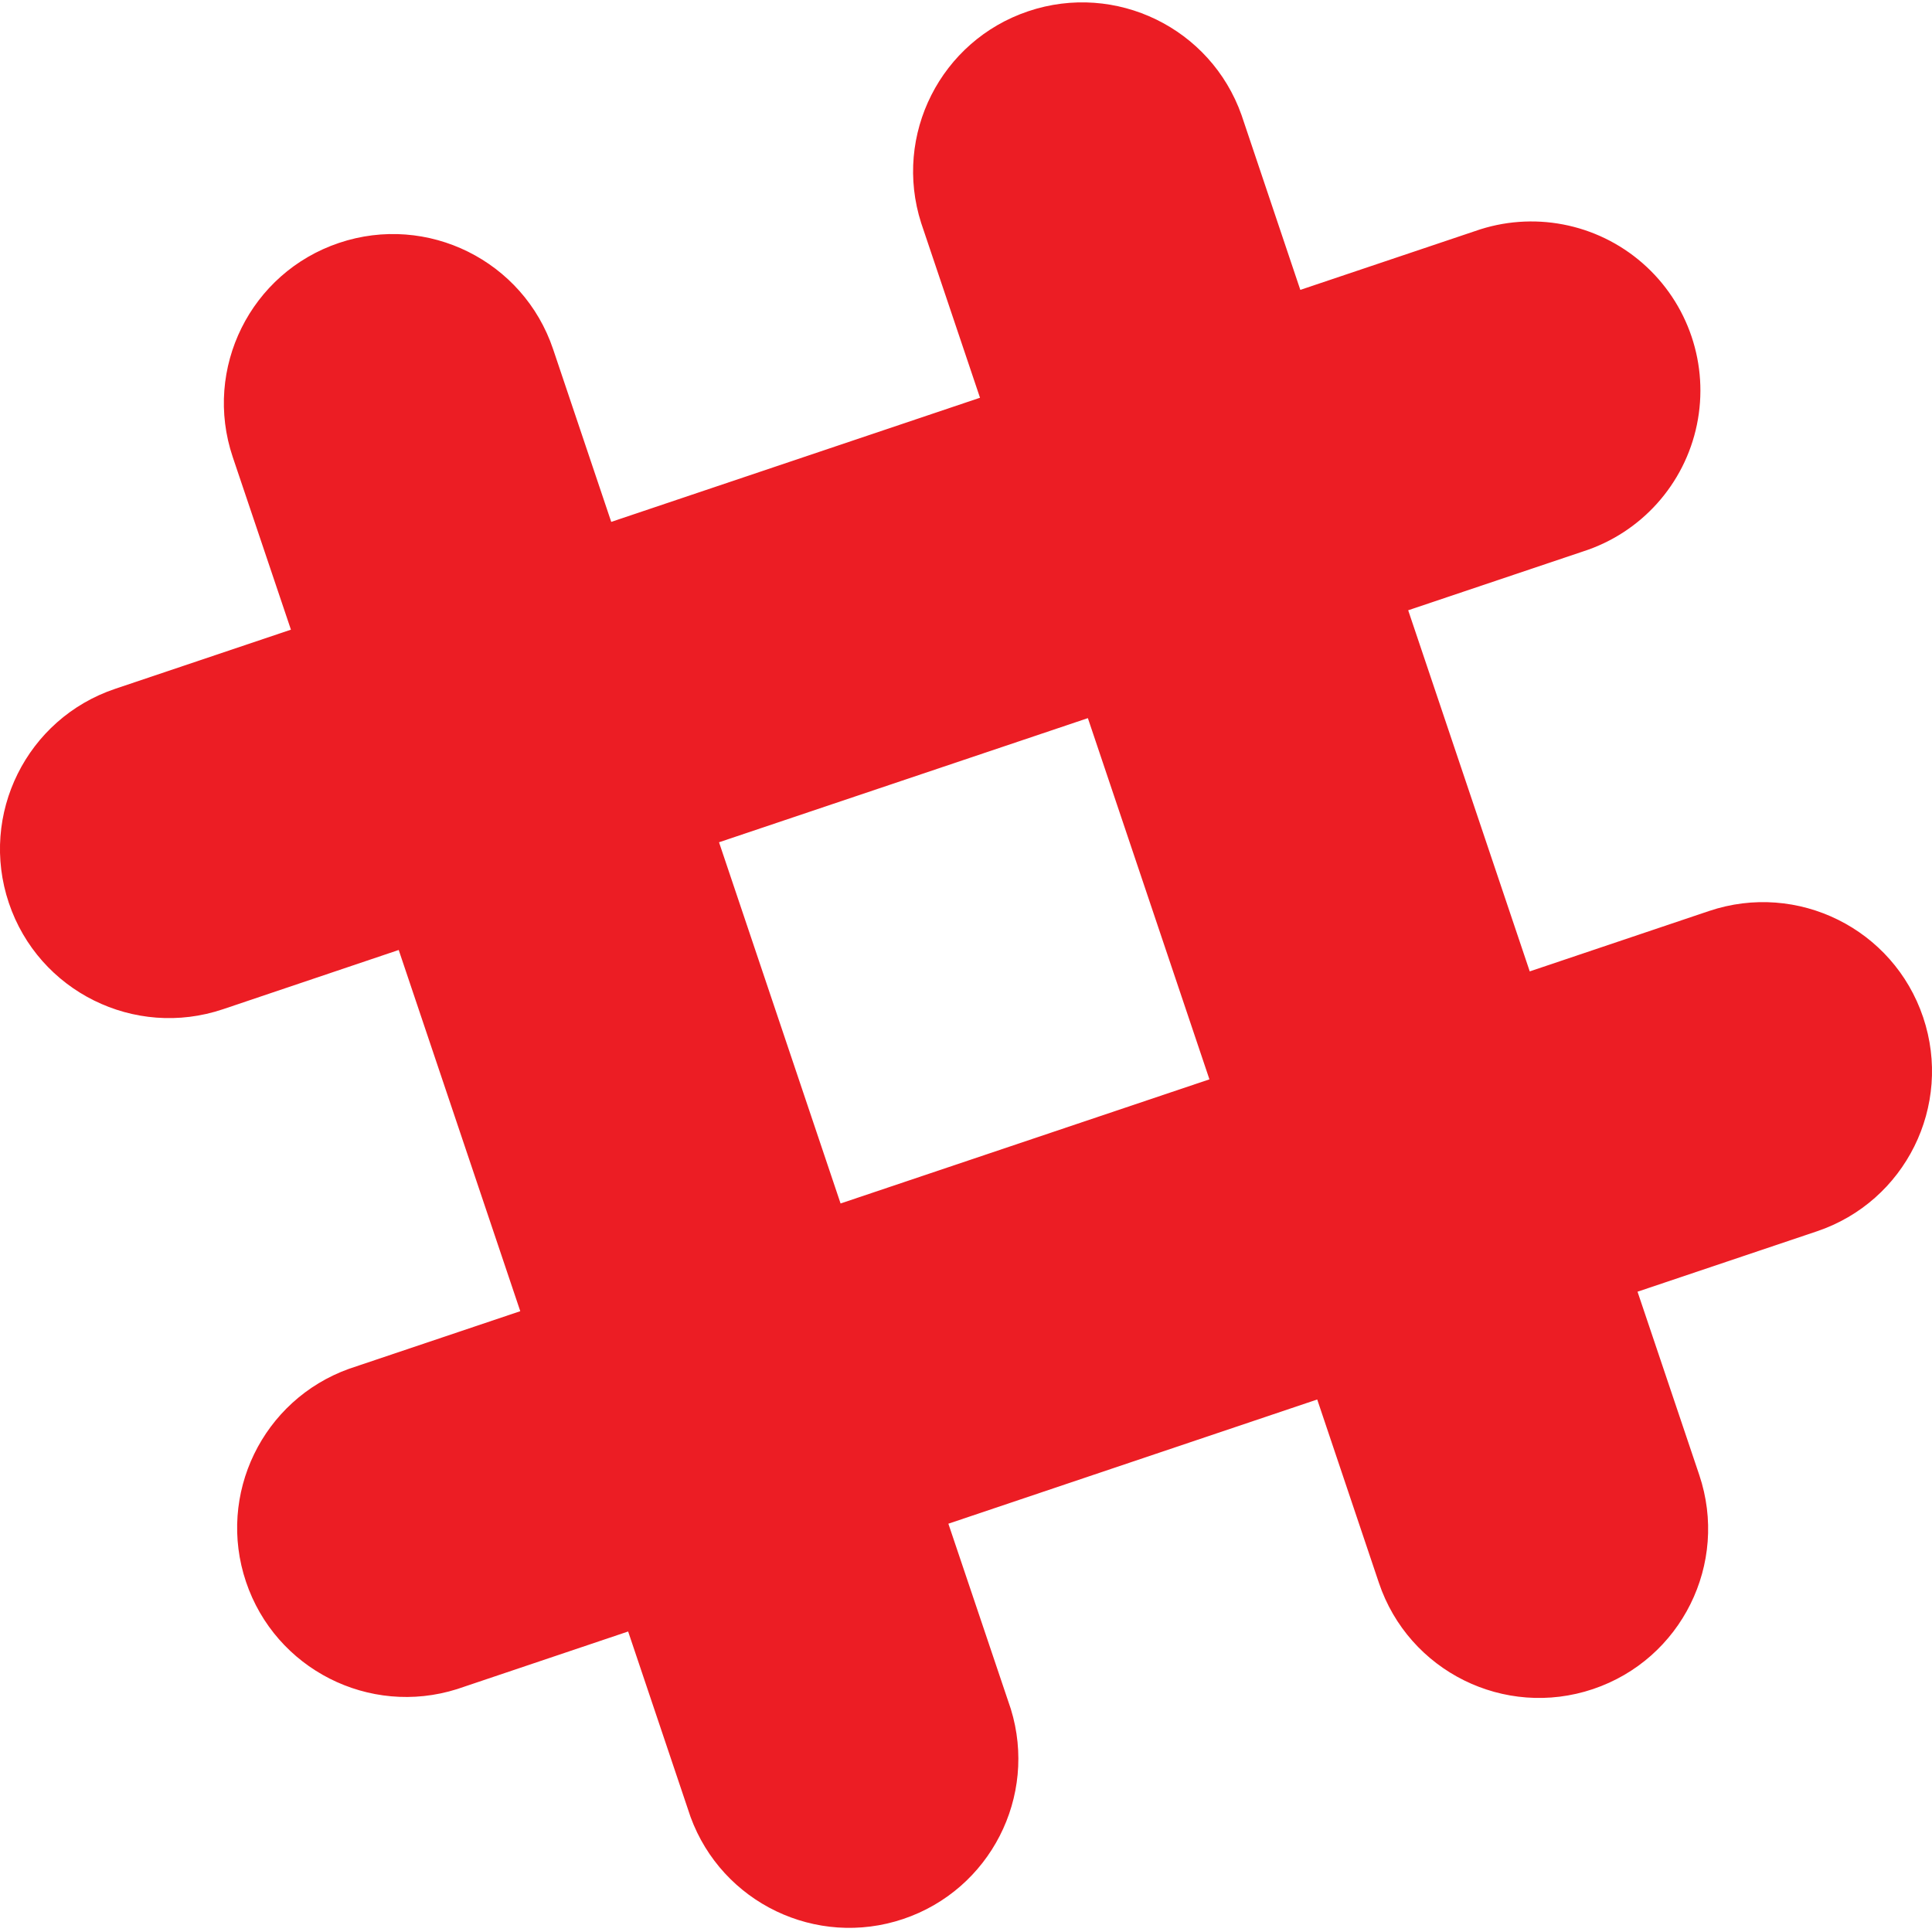
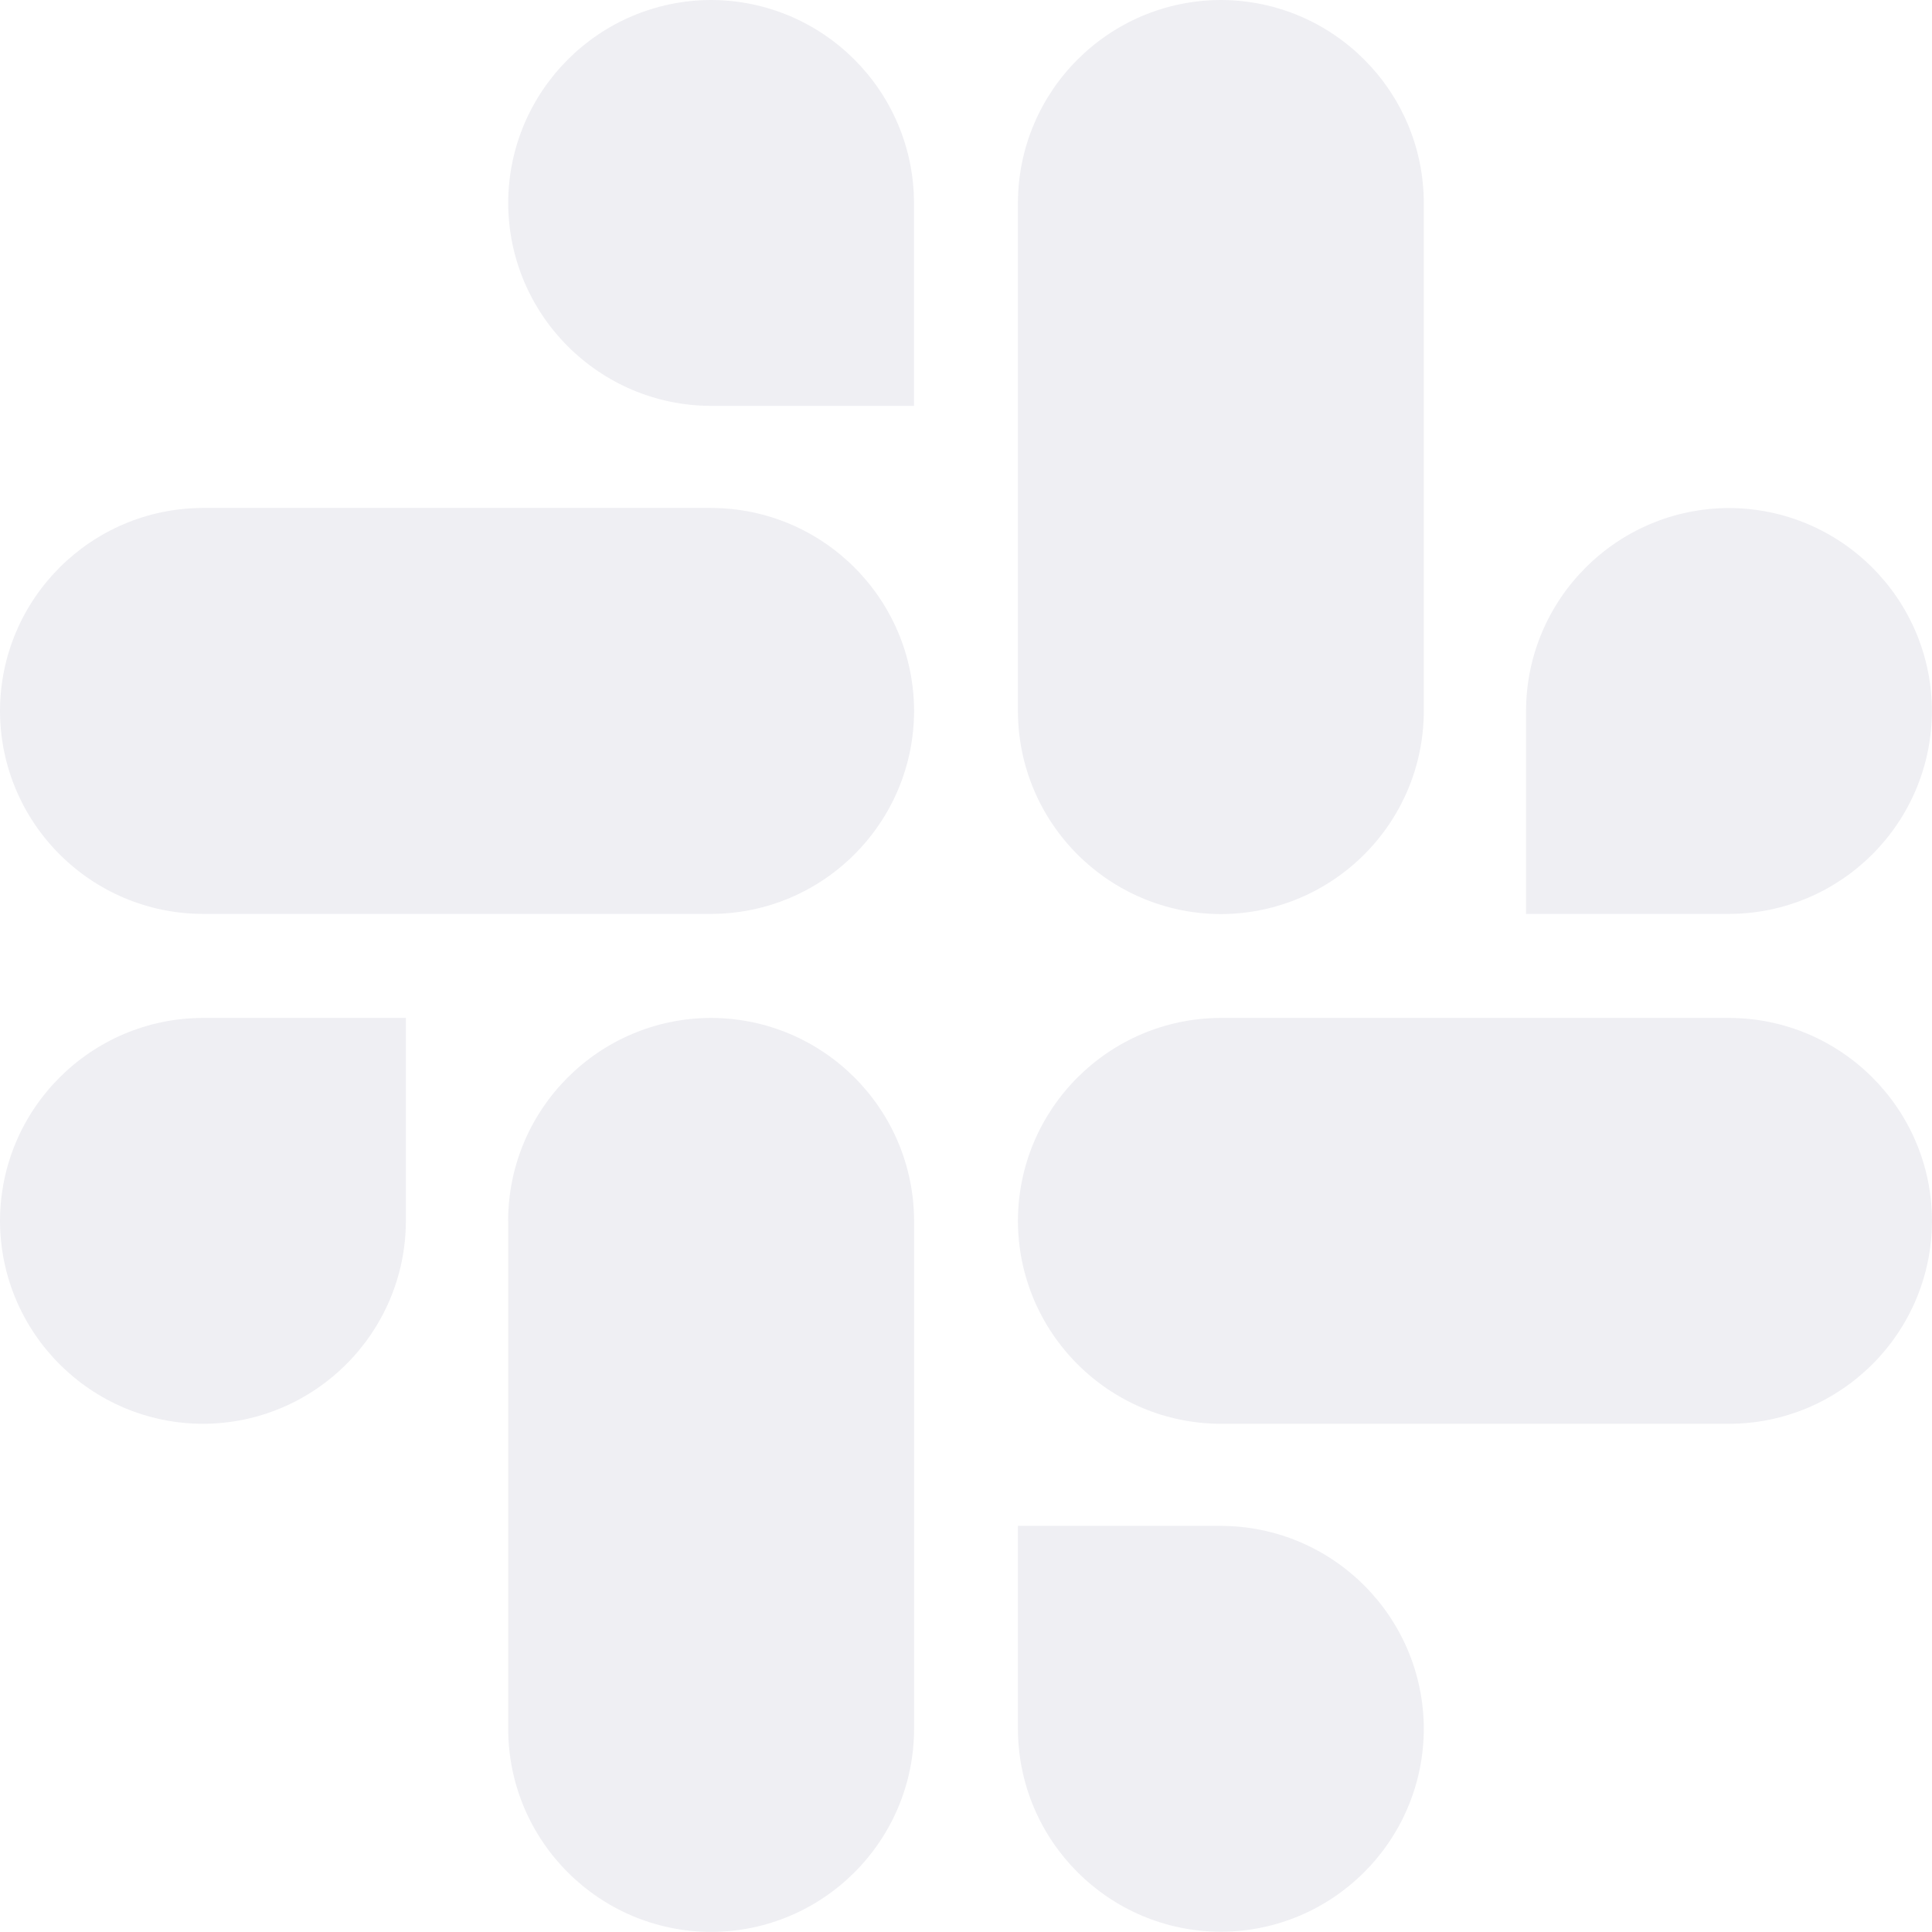
<svg xmlns="http://www.w3.org/2000/svg" width="24" height="24" fill="none">
-   <path d="M23.89 12.637a2.099 2.099 0 00-2.66-1.32l-2.227.75-1.51-4.486 2.17-.73a2.1 2.1 0 10-1.34-3.98l-2.17.73-.73-2.171a2.1 2.1 0 00-3.98 1.34l.731 2.171-4.581 1.542-.722-2.145a2.099 2.099 0 10-3.98 1.339l.723 2.145-2.184.735a2.099 2.099 0 101.34 3.98l2.183-.736 1.51 4.487-2.125.715a2.1 2.1 0 001.339 3.98l2.126-.716.775 2.303a2.1 2.1 0 003.979-1.34l-.776-2.302 4.582-1.543.766 2.277a2.099 2.099 0 103.98-1.339l-.767-2.277 2.228-.75a2.099 2.099 0 001.32-2.659zM10.442 14.95l-1.51-4.487 4.582-1.542 1.51 4.487-4.582 1.542z" fill="#EC1D24" />
+   <path d="M5.042 15.166a2.527 2.527 0 01-2.52 2.521A2.527 2.527 0 010 15.166a2.527 2.527 0 012.521-2.521h2.521v2.52zM6.312 15.166a2.527 2.527 0 012.521-2.521 2.527 2.527 0 012.522 2.52v6.314a2.527 2.527 0 01-2.522 2.52 2.527 2.527 0 01-2.52-2.52v-6.313zM8.833 5.042a2.527 2.527 0 01-2.52-2.52A2.527 2.527 0 018.832 0a2.527 2.527 0 012.522 2.521v2.521H8.833zM8.834 6.31a2.527 2.527 0 012.521 2.522 2.527 2.527 0 01-2.521 2.521H2.521A2.527 2.527 0 010 8.832 2.527 2.527 0 012.521 6.31h6.313zM18.957 8.832a2.527 2.527 0 012.521-2.521 2.527 2.527 0 012.521 2.52 2.527 2.527 0 01-2.521 2.522h-2.521V8.832zM17.687 8.834a2.527 2.527 0 01-2.521 2.521 2.527 2.527 0 01-2.521-2.521V2.521A2.527 2.527 0 0115.165 0a2.527 2.527 0 012.522 2.521v6.313zM15.166 18.955a2.527 2.527 0 012.521 2.522 2.527 2.527 0 01-2.521 2.52 2.527 2.527 0 01-2.521-2.52v-2.522h2.52zM15.166 17.687a2.527 2.527 0 01-2.521-2.521 2.527 2.527 0 012.52-2.521h6.314A2.527 2.527 0 0124 15.165a2.527 2.527 0 01-2.521 2.522h-6.313z" fill="#EFEFF3" />
</svg>
